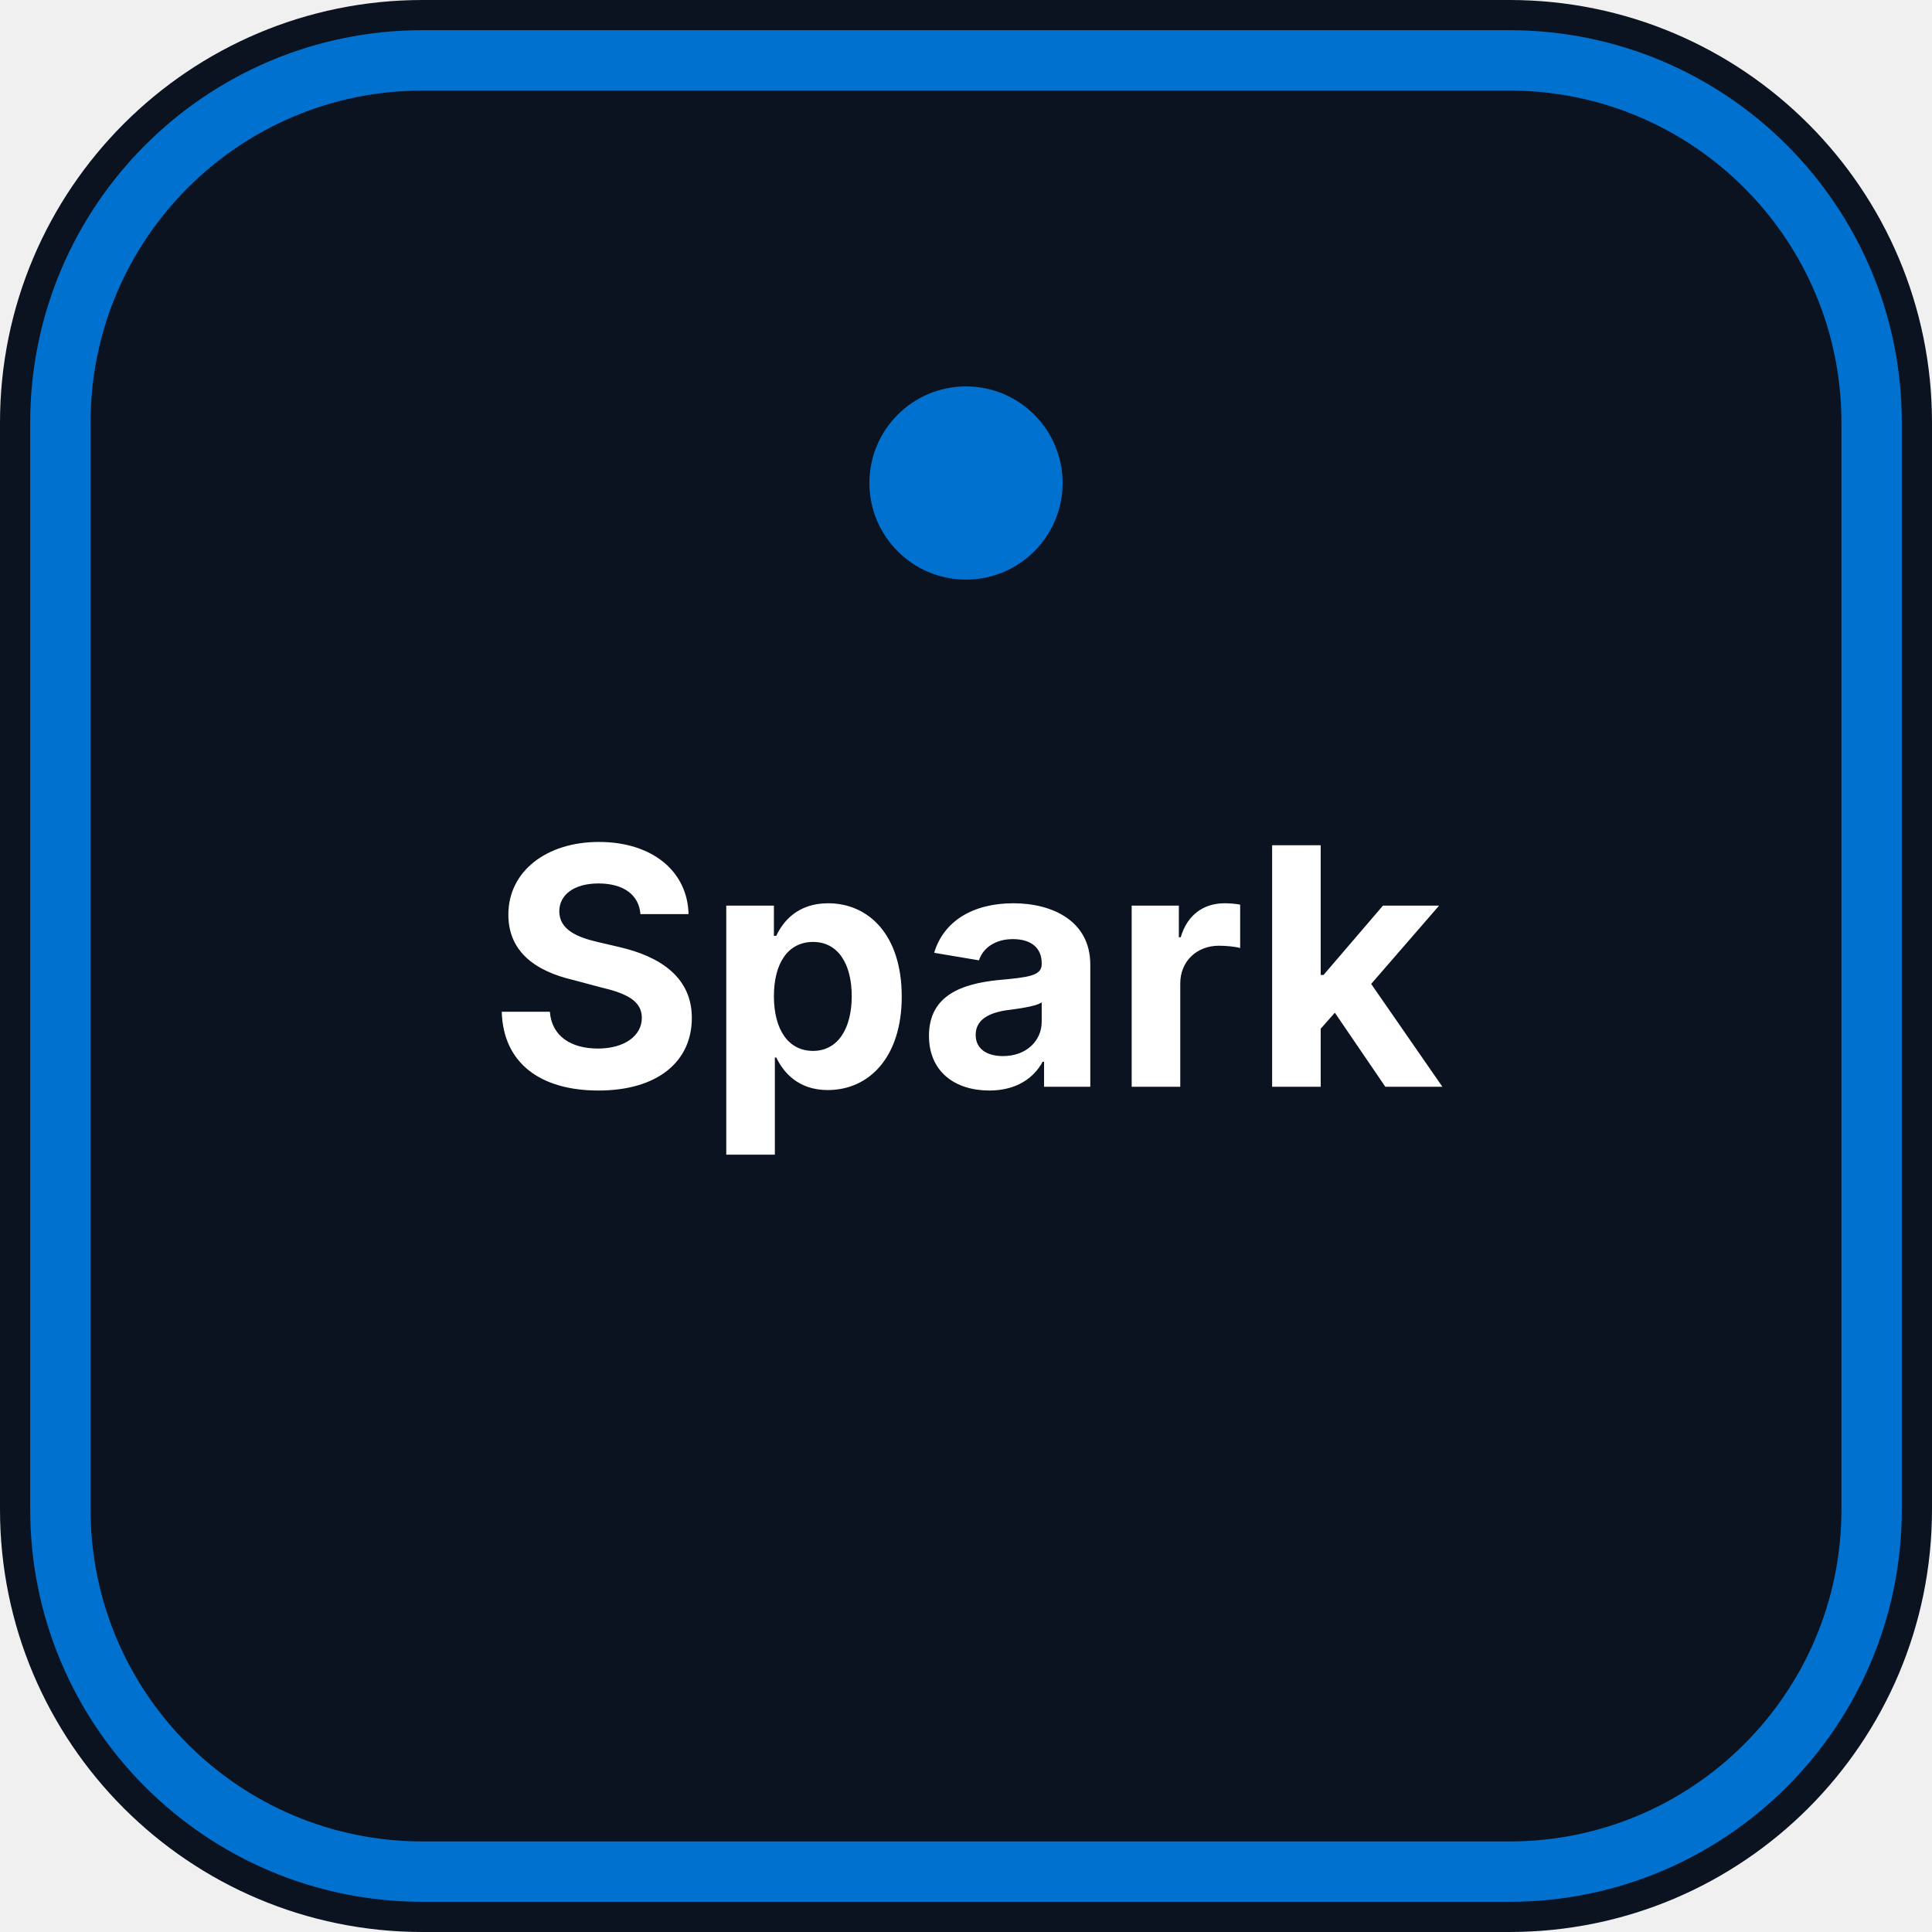
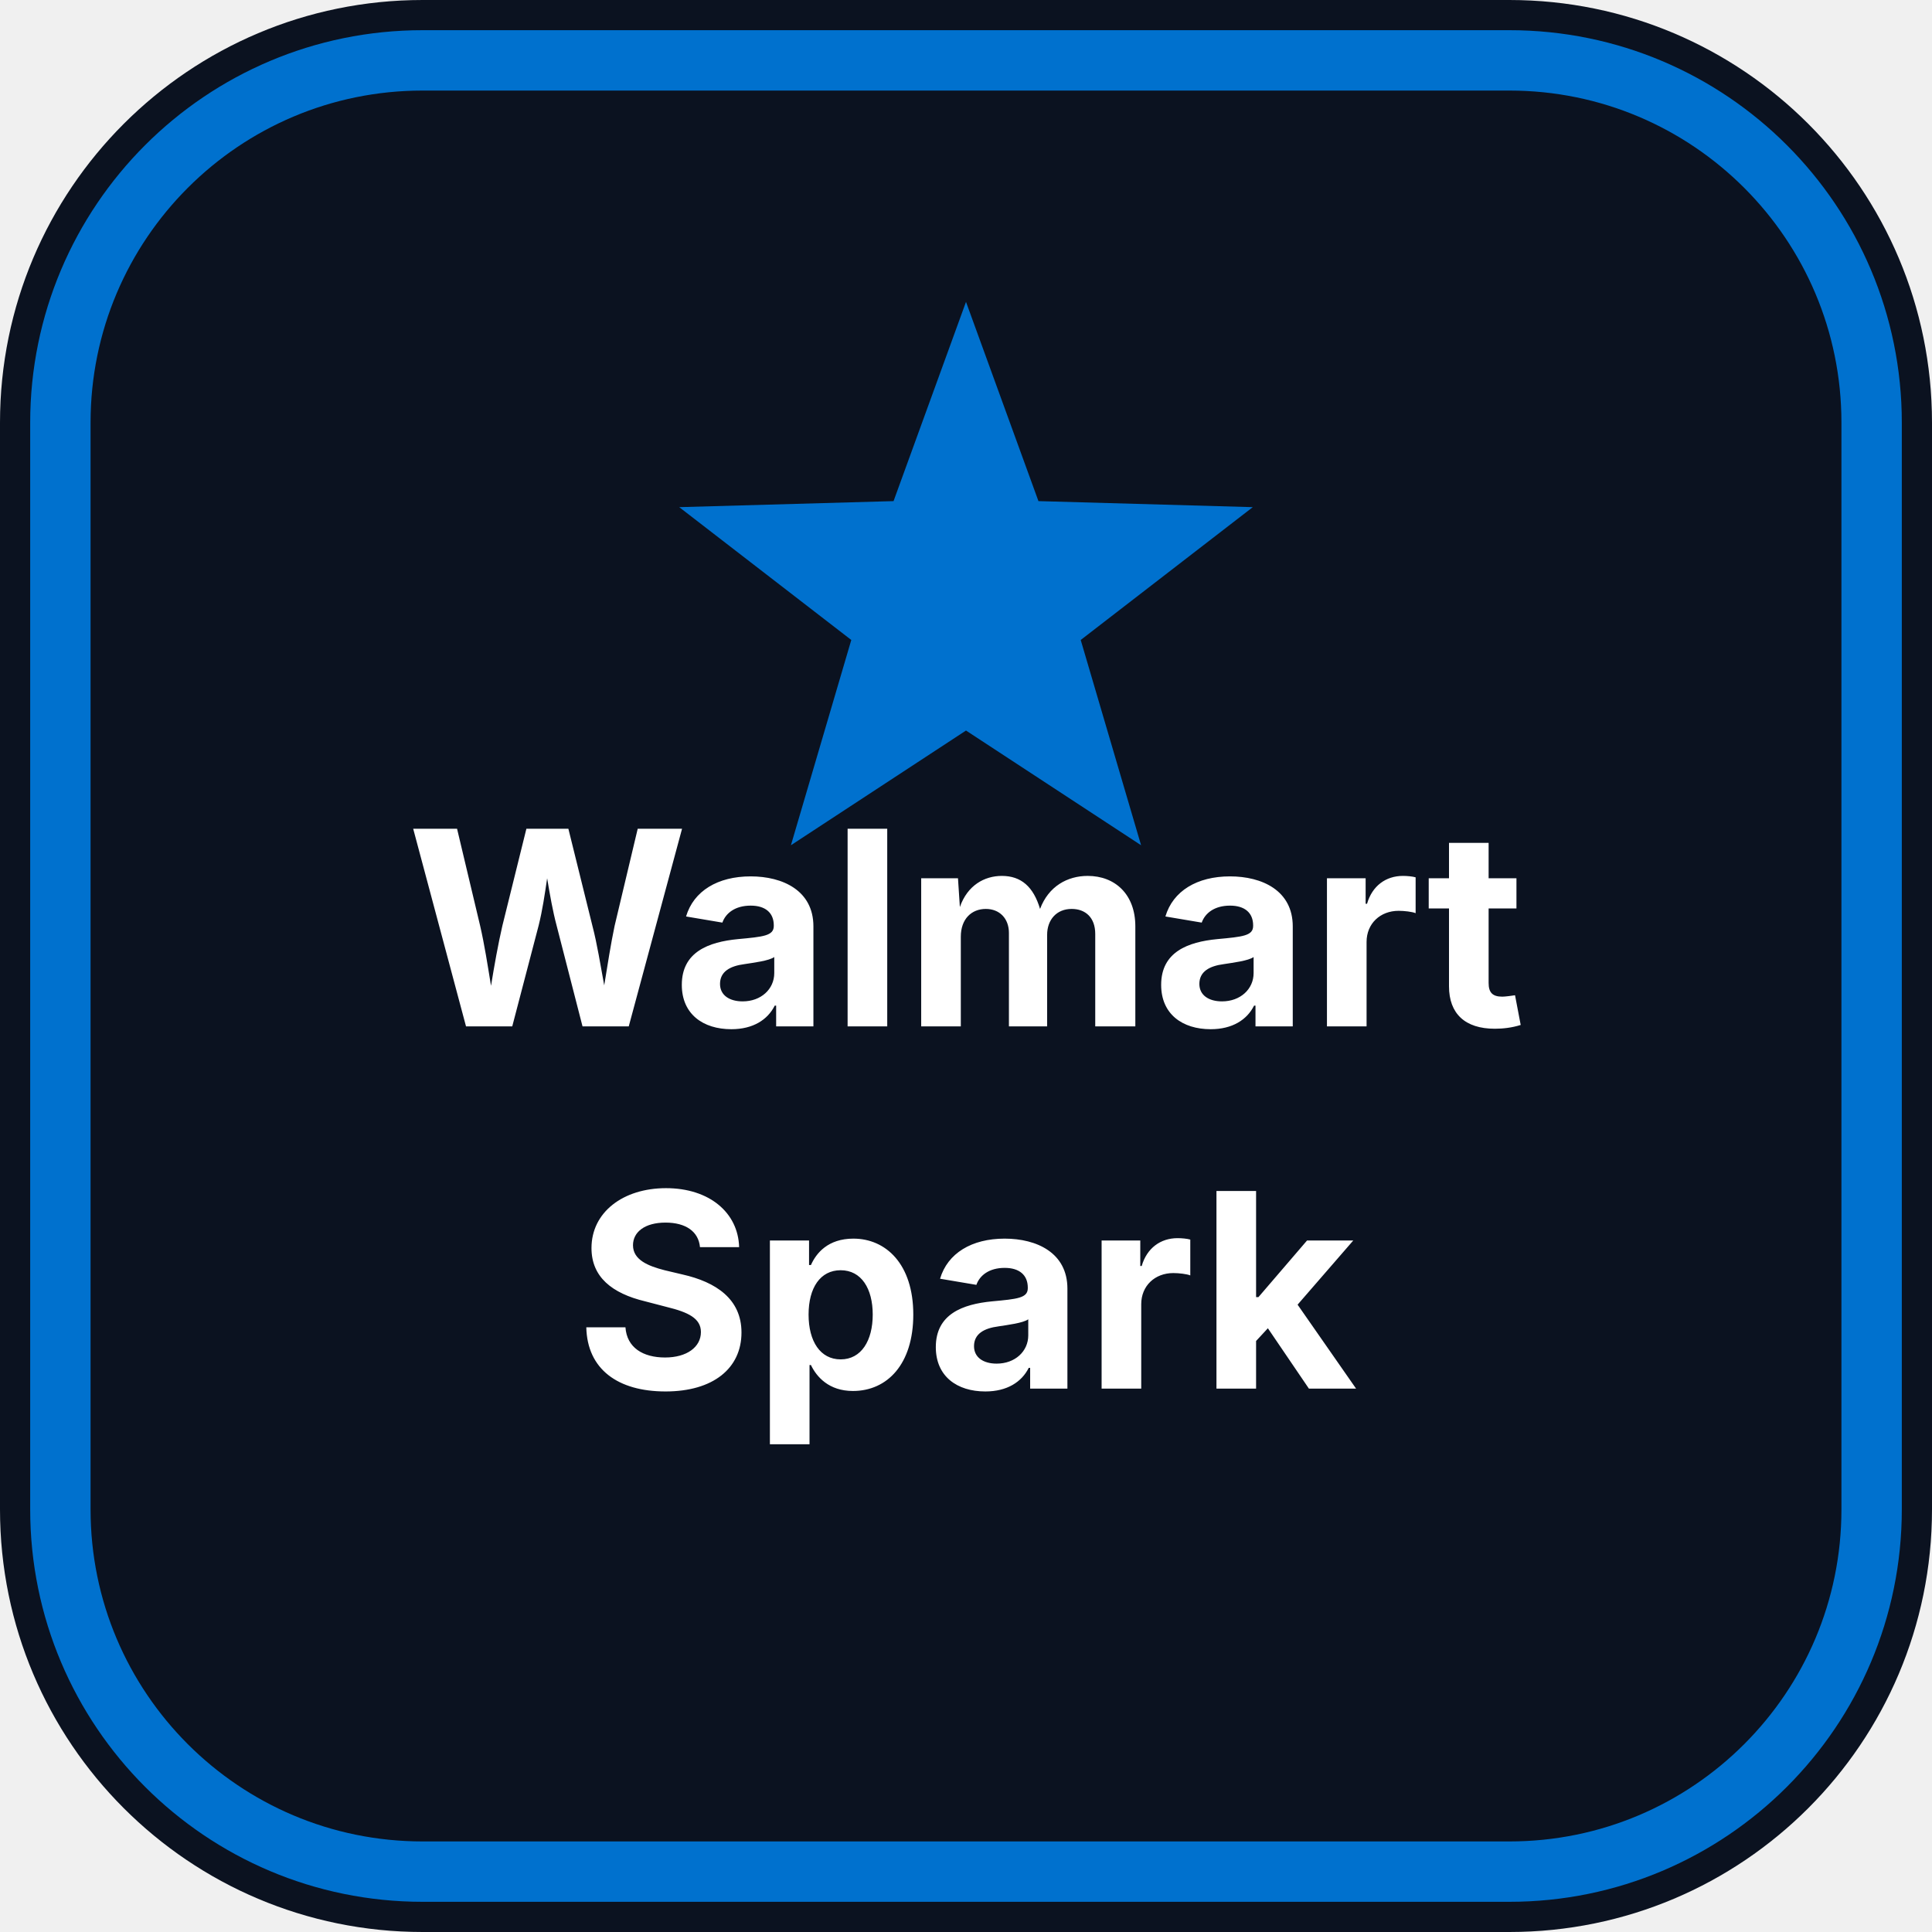
- <svg xmlns="http://www.w3.org/2000/svg" viewBox="0 0 64 64" role="img" aria-label="Spark">
+ <svg xmlns="http://www.w3.org/2000/svg" viewBox="0 0 64 64" role="img" aria-label="Walmart Spark">
  <rect width="64" height="64" rx="14" fill="#0b1220" />
  <rect x="2" y="2" width="60" height="60" rx="12" fill="none" stroke="#0071CE" stroke-width="2" />
-   <circle cx="32" cy="16" r="3.2" fill="#0071CE" />
-   <text x="32" y="36" text-anchor="middle" font-family="Inter,Arial,sans-serif" font-size="11" font-weight="700" fill="#fff">Spark</text>
+   <path d="M32 10 L34.4 16.6 L41.5 16.8 L35.8 21.2 L37.8 28 L32 24.2 L26.2 28 L28.2 21.2 L22.5 16.8 L29.6 16.6 Z" fill="#0071CE" />
+   <text x="32" y="34" text-anchor="middle" font-family="Inter,Arial,sans-serif" font-size="9" font-weight="700" fill="#fff">Walmart</text>
+   <text x="32" y="46" text-anchor="middle" font-family="Inter,Arial,sans-serif" font-size="9" font-weight="700" fill="#fff">Spark</text>
</svg>
